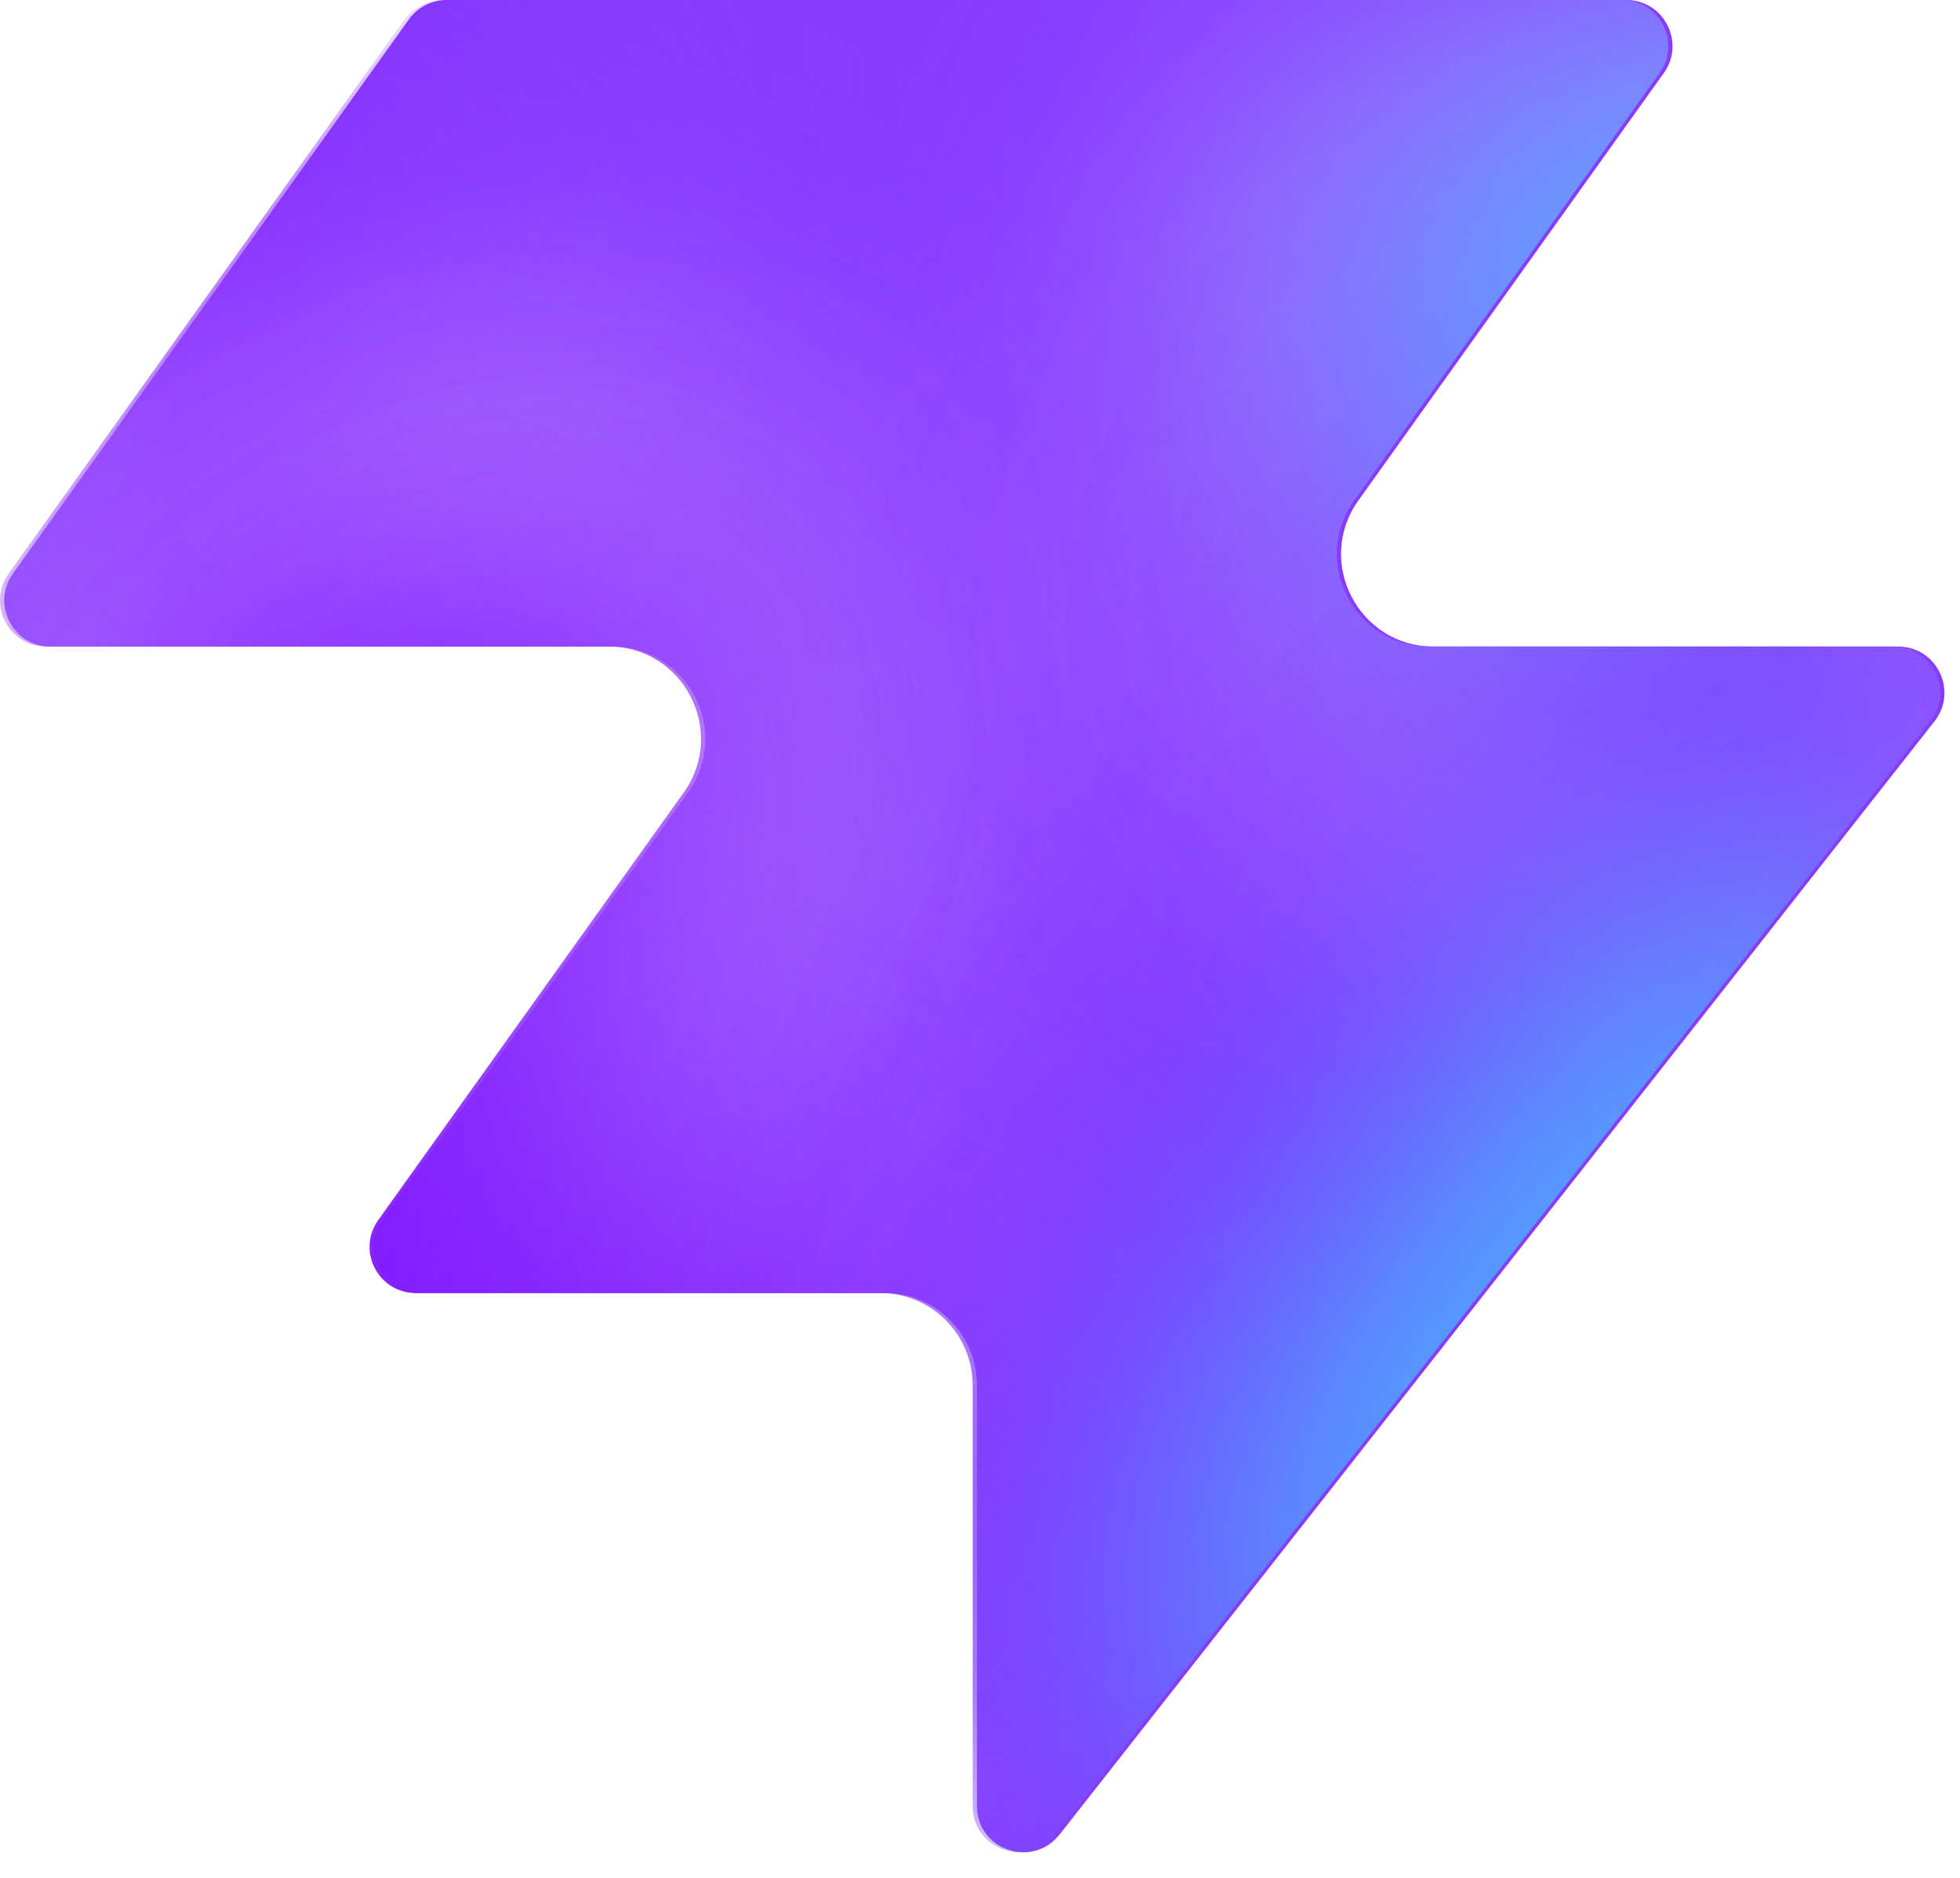
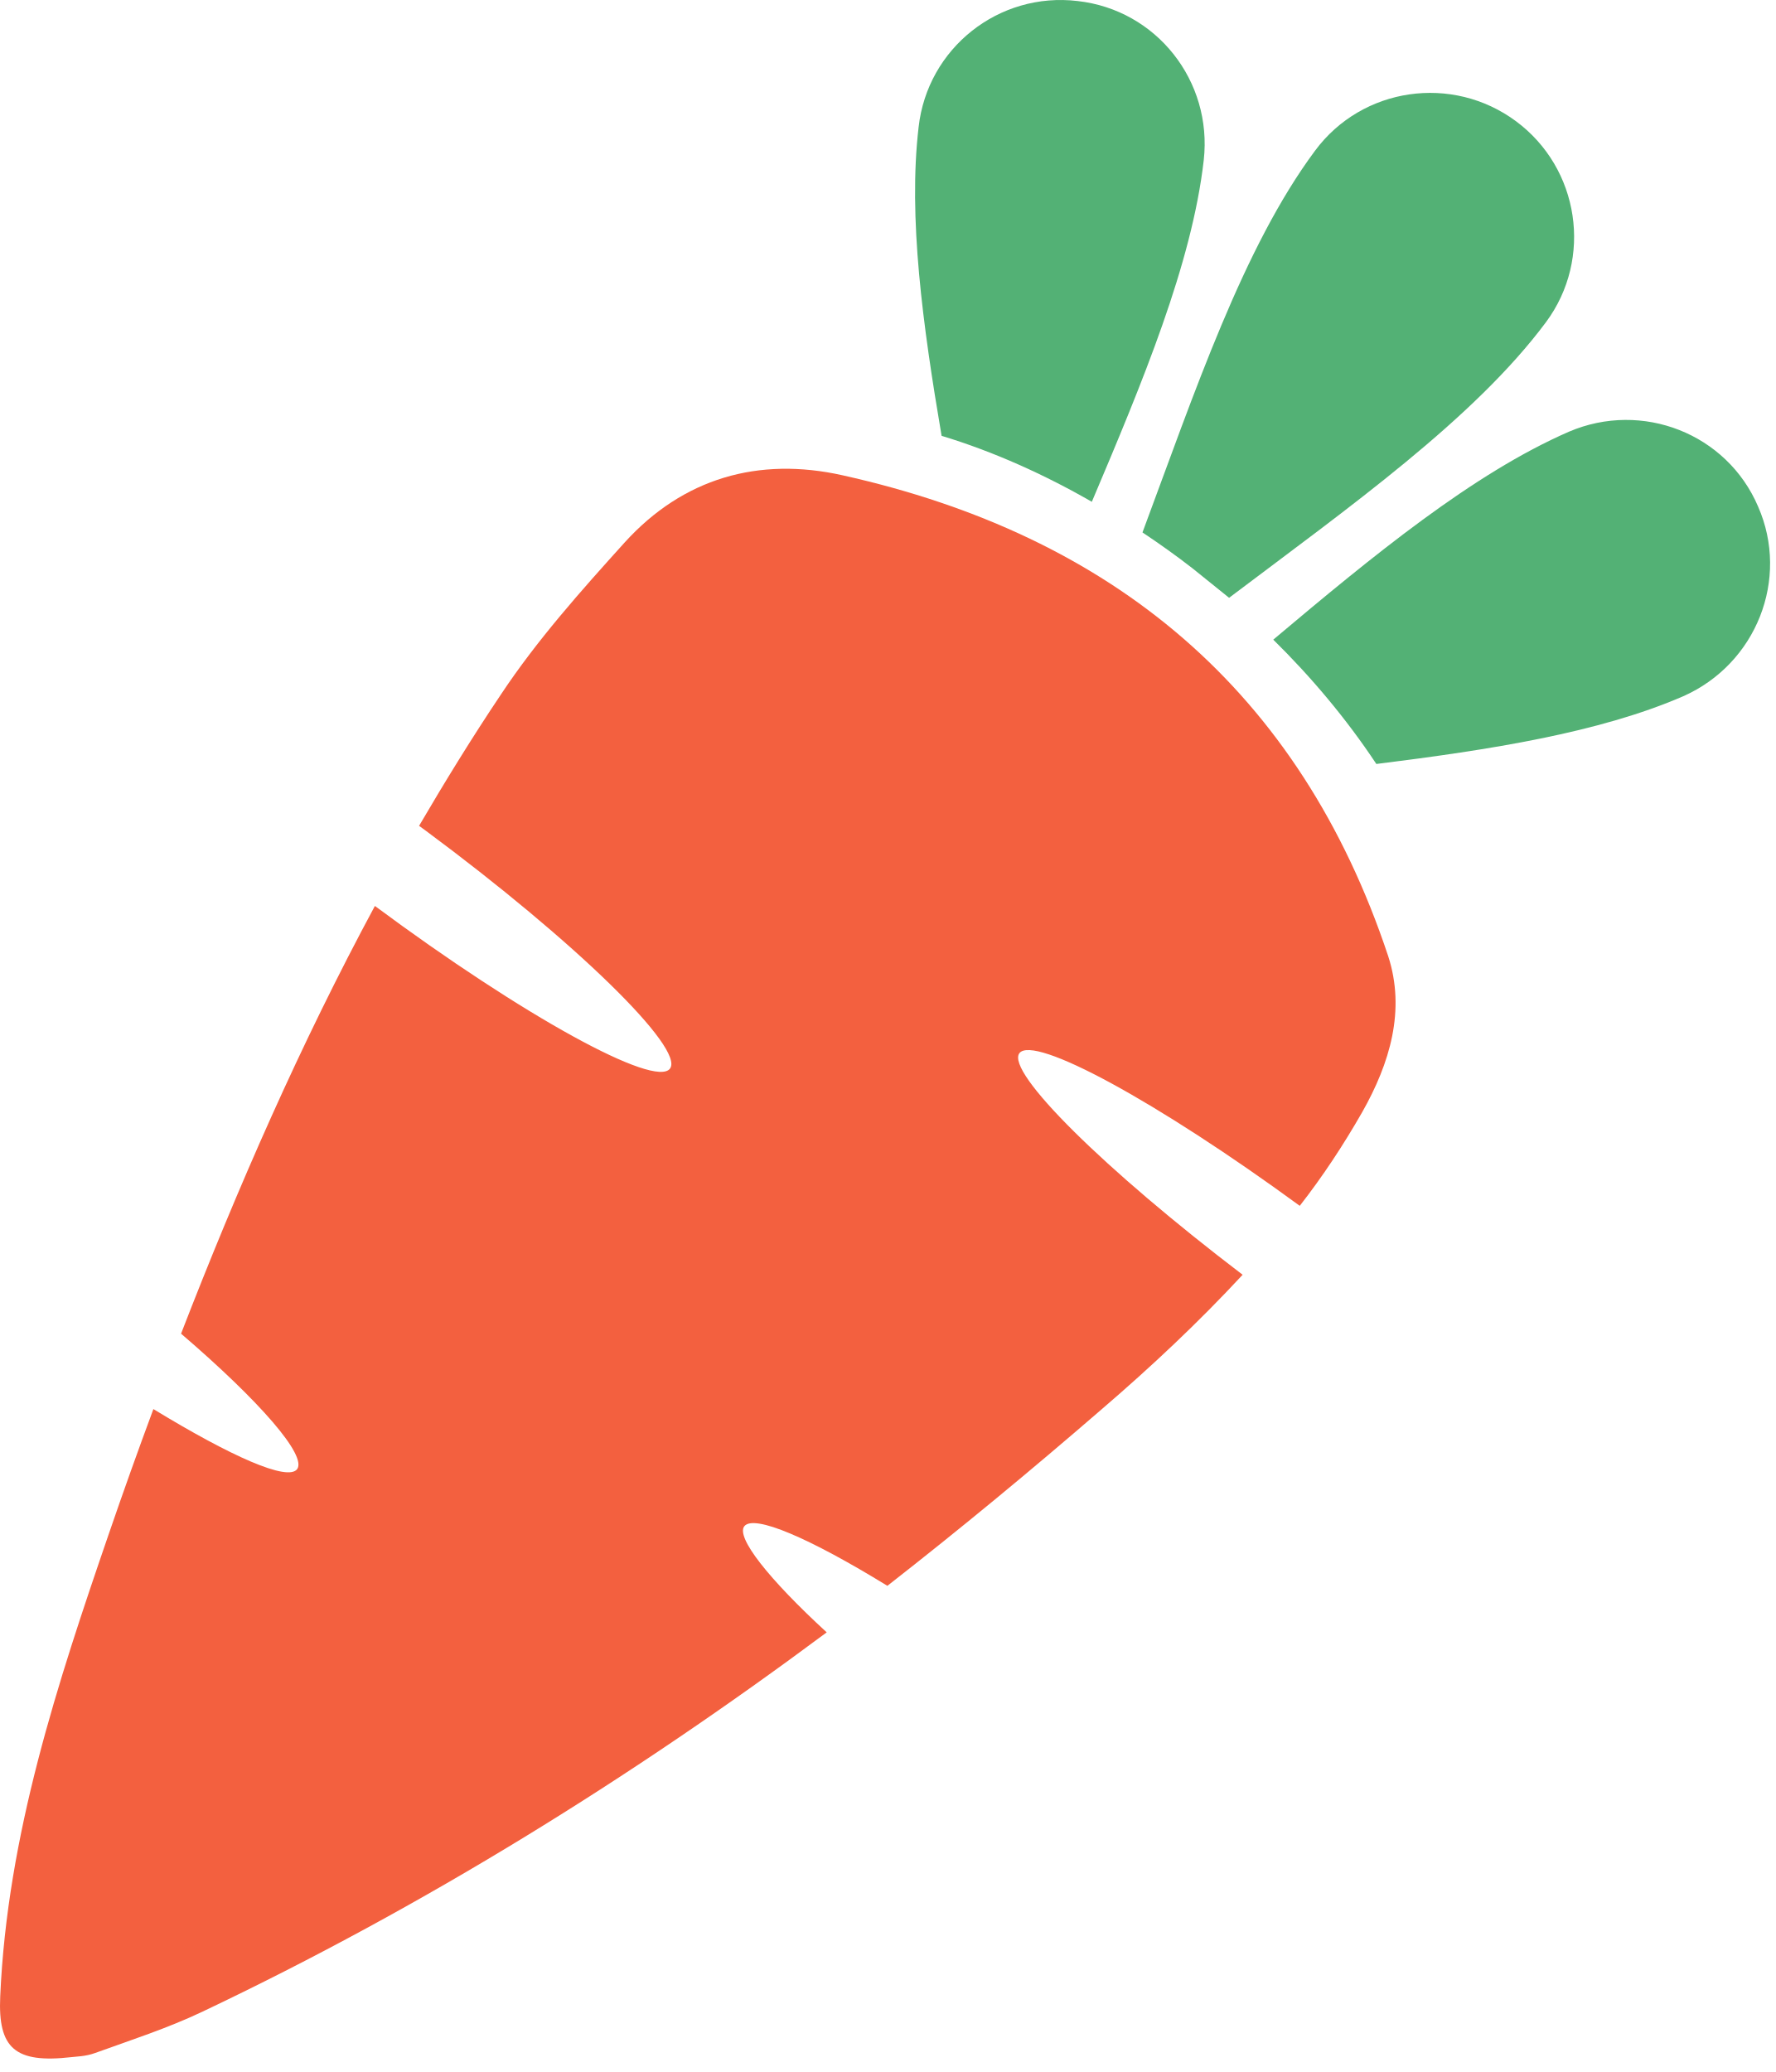
- <svg xmlns="http://www.w3.org/2000/svg" width="48" height="46" fill="none" viewBox="0 0 48 46">
-   <path fill="#863bff" d="M25.946 44.938c-.664.845-2.021.375-2.021-.698V33.937a2.26 2.26 0 0 0-2.262-2.262H10.287c-.92 0-1.456-1.04-.92-1.788l7.48-10.471c1.07-1.497 0-3.578-1.842-3.578H1.237c-.92 0-1.456-1.04-.92-1.788L10.013.474c.214-.297.556-.474.92-.474h28.894c.92 0 1.456 1.04.92 1.788l-7.48 10.471c-1.07 1.498 0 3.579 1.842 3.579h11.377c.943 0 1.473 1.088.89 1.83L25.947 44.94z" style="fill:#863bff;fill:color(display-p3 .525 .23 1);fill-opacity:1" />
-   <mask id="a" width="48" height="46" x="0" y="0" maskUnits="userSpaceOnUse" style="mask-type:alpha">
-     <path fill="#000" d="M25.842 44.938c-.664.844-2.021.375-2.021-.698V33.937a2.26 2.26 0 0 0-2.262-2.262H10.183c-.92 0-1.456-1.04-.92-1.788l7.48-10.471c1.07-1.498 0-3.579-1.842-3.579H1.133c-.92 0-1.456-1.04-.92-1.787L9.91.473c.214-.297.556-.474.92-.474h28.894c.92 0 1.456 1.04.92 1.788l-7.48 10.471c-1.07 1.498 0 3.578 1.842 3.578h11.377c.943 0 1.473 1.088.89 1.832L25.843 44.94z" style="fill:#000;fill-opacity:1" />
-   </mask>
-   <g mask="url(#a)">
-     <g filter="url(#b)">
-       <ellipse cx="5.508" cy="14.704" fill="#ede6ff" rx="5.508" ry="14.704" style="fill:#ede6ff;fill:color(display-p3 .927 .903 1);fill-opacity:1" transform="matrix(.00324 1 1 -.00324 -4.47 31.516)" />
-     </g>
-     <g filter="url(#c)">
-       <ellipse cx="10.399" cy="29.851" fill="#ede6ff" rx="10.399" ry="29.851" style="fill:#ede6ff;fill:color(display-p3 .927 .903 1);fill-opacity:1" transform="matrix(.00324 1 1 -.00324 -39.328 7.883)" />
-     </g>
-     <g filter="url(#d)">
-       <ellipse cx="5.508" cy="30.487" fill="#7e14ff" rx="5.508" ry="30.487" style="fill:#7e14ff;fill:color(display-p3 .492 .077 1);fill-opacity:1" transform="rotate(89.814 -25.913 -14.639)scale(1 -1)" />
-     </g>
-     <g filter="url(#e)">
-       <ellipse cx="5.508" cy="30.599" fill="#7e14ff" rx="5.508" ry="30.599" style="fill:#7e14ff;fill:color(display-p3 .492 .077 1);fill-opacity:1" transform="rotate(89.814 -32.644 -3.334)scale(1 -1)" />
-     </g>
-     <g filter="url(#f)">
-       <ellipse cx="5.508" cy="30.599" fill="#7e14ff" rx="5.508" ry="30.599" style="fill:#7e14ff;fill:color(display-p3 .492 .077 1);fill-opacity:1" transform="matrix(.00324 1 1 -.00324 -34.34 30.47)" />
-     </g>
-     <g filter="url(#g)">
-       <ellipse cx="14.072" cy="22.078" fill="#ede6ff" rx="14.072" ry="22.078" style="fill:#ede6ff;fill:color(display-p3 .927 .903 1);fill-opacity:1" transform="rotate(93.35 24.506 48.493)scale(-1 1)" />
-     </g>
-     <g filter="url(#h)">
-       <ellipse cx="3.47" cy="21.501" fill="#7e14ff" rx="3.47" ry="21.501" style="fill:#7e14ff;fill:color(display-p3 .492 .077 1);fill-opacity:1" transform="rotate(89.009 28.708 47.59)scale(-1 1)" />
-     </g>
-     <g filter="url(#i)">
-       <ellipse cx="3.47" cy="21.501" fill="#7e14ff" rx="3.47" ry="21.501" style="fill:#7e14ff;fill:color(display-p3 .492 .077 1);fill-opacity:1" transform="rotate(89.009 28.708 47.59)scale(-1 1)" />
-     </g>
-     <g filter="url(#j)">
-       <ellipse cx=".387" cy="8.972" fill="#7e14ff" rx="4.407" ry="29.108" style="fill:#7e14ff;fill:color(display-p3 .492 .077 1);fill-opacity:1" transform="rotate(39.51 .387 8.972)" />
-     </g>
-     <g filter="url(#k)">
-       <ellipse cx="47.523" cy="-6.092" fill="#7e14ff" rx="4.407" ry="29.108" style="fill:#7e14ff;fill:color(display-p3 .492 .077 1);fill-opacity:1" transform="rotate(37.892 47.523 -6.092)" />
-     </g>
-     <g filter="url(#l)">
-       <ellipse cx="41.412" cy="6.333" fill="#47bfff" rx="5.971" ry="9.665" style="fill:#47bfff;fill:color(display-p3 .28 .748 1);fill-opacity:1" transform="rotate(37.892 41.412 6.333)" />
-     </g>
-     <g filter="url(#m)">
-       <ellipse cx="-1.879" cy="38.332" fill="#7e14ff" rx="4.407" ry="29.108" style="fill:#7e14ff;fill:color(display-p3 .492 .077 1);fill-opacity:1" transform="rotate(37.892 -1.88 38.332)" />
-     </g>
-     <g filter="url(#n)">
-       <ellipse cx="-1.879" cy="38.332" fill="#7e14ff" rx="4.407" ry="29.108" style="fill:#7e14ff;fill:color(display-p3 .492 .077 1);fill-opacity:1" transform="rotate(37.892 -1.88 38.332)" />
-     </g>
-     <g filter="url(#o)">
-       <ellipse cx="35.651" cy="29.907" fill="#7e14ff" rx="4.407" ry="29.108" style="fill:#7e14ff;fill:color(display-p3 .492 .077 1);fill-opacity:1" transform="rotate(37.892 35.651 29.907)" />
-     </g>
-     <g filter="url(#p)">
-       <ellipse cx="38.418" cy="32.4" fill="#47bfff" rx="5.971" ry="15.297" style="fill:#47bfff;fill:color(display-p3 .28 .748 1);fill-opacity:1" transform="rotate(37.892 38.418 32.4)" />
-     </g>
-   </g>
-   <defs>
-     <filter id="b" width="60.045" height="41.654" x="-19.77" y="16.149" color-interpolation-filters="sRGB" filterUnits="userSpaceOnUse">
-       <feFlood flood-opacity="0" result="BackgroundImageFix" />
-       <feBlend in="SourceGraphic" in2="BackgroundImageFix" result="shape" />
-       <feGaussianBlur result="effect1_foregroundBlur_2002_17158" stdDeviation="7.659" />
-     </filter>
-     <filter id="c" width="90.34" height="51.437" x="-54.613" y="-7.533" color-interpolation-filters="sRGB" filterUnits="userSpaceOnUse">
-       <feFlood flood-opacity="0" result="BackgroundImageFix" />
-       <feBlend in="SourceGraphic" in2="BackgroundImageFix" result="shape" />
-       <feGaussianBlur result="effect1_foregroundBlur_2002_17158" stdDeviation="7.659" />
-     </filter>
-     <filter id="d" width="79.355" height="29.4" x="-49.64" y="2.03" color-interpolation-filters="sRGB" filterUnits="userSpaceOnUse">
-       <feFlood flood-opacity="0" result="BackgroundImageFix" />
-       <feBlend in="SourceGraphic" in2="BackgroundImageFix" result="shape" />
-       <feGaussianBlur result="effect1_foregroundBlur_2002_17158" stdDeviation="4.596" />
-     </filter>
-     <filter id="e" width="79.579" height="29.4" x="-45.045" y="20.029" color-interpolation-filters="sRGB" filterUnits="userSpaceOnUse">
-       <feFlood flood-opacity="0" result="BackgroundImageFix" />
-       <feBlend in="SourceGraphic" in2="BackgroundImageFix" result="shape" />
-       <feGaussianBlur result="effect1_foregroundBlur_2002_17158" stdDeviation="4.596" />
-     </filter>
-     <filter id="f" width="79.579" height="29.4" x="-43.513" y="21.178" color-interpolation-filters="sRGB" filterUnits="userSpaceOnUse">
-       <feFlood flood-opacity="0" result="BackgroundImageFix" />
-       <feBlend in="SourceGraphic" in2="BackgroundImageFix" result="shape" />
-       <feGaussianBlur result="effect1_foregroundBlur_2002_17158" stdDeviation="4.596" />
-     </filter>
-     <filter id="g" width="74.749" height="58.852" x="15.756" y="-17.901" color-interpolation-filters="sRGB" filterUnits="userSpaceOnUse">
-       <feFlood flood-opacity="0" result="BackgroundImageFix" />
-       <feBlend in="SourceGraphic" in2="BackgroundImageFix" result="shape" />
-       <feGaussianBlur result="effect1_foregroundBlur_2002_17158" stdDeviation="7.659" />
-     </filter>
-     <filter id="h" width="61.377" height="25.362" x="23.548" y="2.284" color-interpolation-filters="sRGB" filterUnits="userSpaceOnUse">
-       <feFlood flood-opacity="0" result="BackgroundImageFix" />
-       <feBlend in="SourceGraphic" in2="BackgroundImageFix" result="shape" />
-       <feGaussianBlur result="effect1_foregroundBlur_2002_17158" stdDeviation="4.596" />
-     </filter>
-     <filter id="i" width="61.377" height="25.362" x="23.548" y="2.284" color-interpolation-filters="sRGB" filterUnits="userSpaceOnUse">
-       <feFlood flood-opacity="0" result="BackgroundImageFix" />
-       <feBlend in="SourceGraphic" in2="BackgroundImageFix" result="shape" />
-       <feGaussianBlur result="effect1_foregroundBlur_2002_17158" stdDeviation="4.596" />
-     </filter>
-     <filter id="j" width="56.045" height="63.649" x="-27.636" y="-22.853" color-interpolation-filters="sRGB" filterUnits="userSpaceOnUse">
-       <feFlood flood-opacity="0" result="BackgroundImageFix" />
-       <feBlend in="SourceGraphic" in2="BackgroundImageFix" result="shape" />
-       <feGaussianBlur result="effect1_foregroundBlur_2002_17158" stdDeviation="4.596" />
-     </filter>
-     <filter id="k" width="54.814" height="64.646" x="20.116" y="-38.415" color-interpolation-filters="sRGB" filterUnits="userSpaceOnUse">
-       <feFlood flood-opacity="0" result="BackgroundImageFix" />
-       <feBlend in="SourceGraphic" in2="BackgroundImageFix" result="shape" />
-       <feGaussianBlur result="effect1_foregroundBlur_2002_17158" stdDeviation="4.596" />
-     </filter>
-     <filter id="l" width="33.541" height="35.313" x="24.641" y="-11.323" color-interpolation-filters="sRGB" filterUnits="userSpaceOnUse">
-       <feFlood flood-opacity="0" result="BackgroundImageFix" />
-       <feBlend in="SourceGraphic" in2="BackgroundImageFix" result="shape" />
-       <feGaussianBlur result="effect1_foregroundBlur_2002_17158" stdDeviation="4.596" />
-     </filter>
-     <filter id="m" width="54.814" height="64.646" x="-29.286" y="6.009" color-interpolation-filters="sRGB" filterUnits="userSpaceOnUse">
-       <feFlood flood-opacity="0" result="BackgroundImageFix" />
-       <feBlend in="SourceGraphic" in2="BackgroundImageFix" result="shape" />
-       <feGaussianBlur result="effect1_foregroundBlur_2002_17158" stdDeviation="4.596" />
-     </filter>
-     <filter id="n" width="54.814" height="64.646" x="-29.286" y="6.009" color-interpolation-filters="sRGB" filterUnits="userSpaceOnUse">
-       <feFlood flood-opacity="0" result="BackgroundImageFix" />
-       <feBlend in="SourceGraphic" in2="BackgroundImageFix" result="shape" />
-       <feGaussianBlur result="effect1_foregroundBlur_2002_17158" stdDeviation="4.596" />
-     </filter>
-     <filter id="o" width="54.814" height="64.646" x="8.244" y="-2.416" color-interpolation-filters="sRGB" filterUnits="userSpaceOnUse">
-       <feFlood flood-opacity="0" result="BackgroundImageFix" />
-       <feBlend in="SourceGraphic" in2="BackgroundImageFix" result="shape" />
-       <feGaussianBlur result="effect1_foregroundBlur_2002_17158" stdDeviation="4.596" />
-     </filter>
-     <filter id="p" width="39.409" height="43.623" x="18.713" y="10.588" color-interpolation-filters="sRGB" filterUnits="userSpaceOnUse">
-       <feFlood flood-opacity="0" result="BackgroundImageFix" />
-       <feBlend in="SourceGraphic" in2="BackgroundImageFix" result="shape" />
-       <feGaussianBlur result="effect1_foregroundBlur_2002_17158" stdDeviation="4.596" />
-     </filter>
-   </defs>
+ <svg xmlns="http://www.w3.org/2000/svg" width="48" height="56" viewBox="0 0 48 56" fill="none">
+   <path fill-rule="evenodd" clip-rule="evenodd" d="M32.536 4.327C32.775 2.193 31.262 0.267 29.128 0.028C26.995 -0.227 25.068 1.302 24.829 3.435C24.543 5.871 24.941 8.785 25.45 11.779C26.867 12.209 28.237 12.83 29.511 13.562C30.88 10.33 32.217 7.129 32.536 4.327ZM47.519 13.69C46.675 11.715 44.382 10.823 42.408 11.667C39.812 12.798 37.121 15.011 34.415 17.288C35.434 18.291 36.389 19.422 37.201 20.648C40.274 20.265 43.22 19.804 45.497 18.817C47.471 17.941 48.379 15.648 47.519 13.69ZM40.975 3.276C39.255 2.002 36.819 2.352 35.545 4.072C33.603 6.683 32.297 10.585 30.88 14.39C31.358 14.709 31.803 15.027 32.233 15.361C32.552 15.616 32.886 15.887 33.221 16.157C36.469 13.705 39.844 11.317 41.787 8.706C43.061 6.986 42.694 4.55 40.975 3.276Z" fill="#53B175" />
+   <path d="M33.587 34.453C32.392 35.742 31.119 36.937 29.765 38.099C27.87 39.739 25.944 41.331 23.985 42.86C21.884 41.57 20.371 40.917 20.116 41.252C19.893 41.554 20.769 42.669 22.345 44.118C17.059 48.051 11.47 51.522 5.467 54.372C4.528 54.818 3.541 55.136 2.569 55.487C2.314 55.582 2.044 55.582 1.932 55.598C0.404 55.773 -0.058 55.359 0.006 53.958C0.197 49.595 1.55 45.503 2.951 41.427C3.334 40.312 3.732 39.198 4.146 38.083C6.263 39.373 7.776 40.042 8.031 39.707C8.301 39.341 7.028 37.876 4.894 36.045C6.423 32.096 8.126 28.211 10.133 24.485C14.145 27.463 17.712 29.421 18.11 28.88C18.508 28.338 15.562 25.456 11.502 22.447L11.327 22.32C12.027 21.125 12.76 19.931 13.54 18.769C14.511 17.304 15.706 15.966 16.884 14.661C18.46 12.925 20.498 12.336 22.775 12.846C30.068 14.47 35.131 18.657 37.52 25.838C37.997 27.303 37.567 28.736 36.819 30.058C36.309 30.95 35.752 31.794 35.131 32.59C31.278 29.771 27.934 27.956 27.552 28.466C27.186 28.975 29.845 31.603 33.587 34.453Z" fill="#F3603F" />
</svg>
